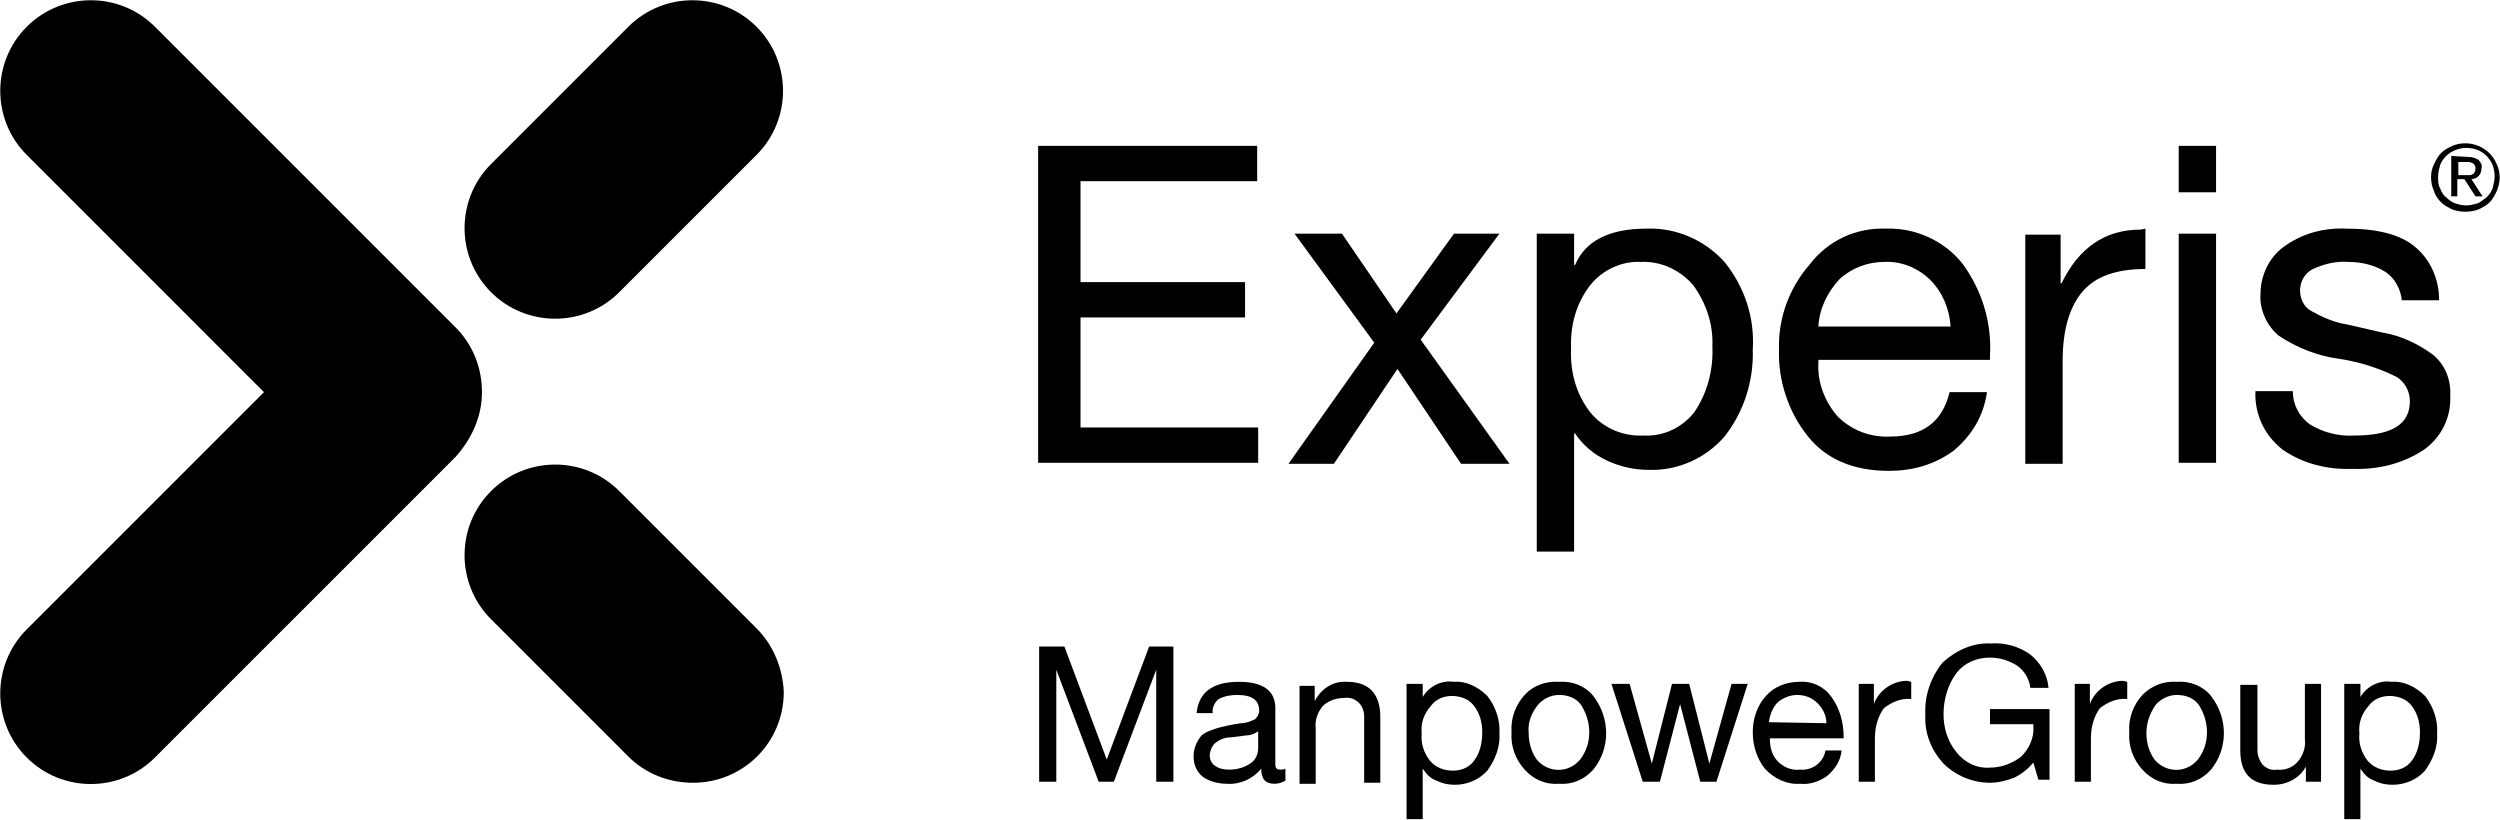
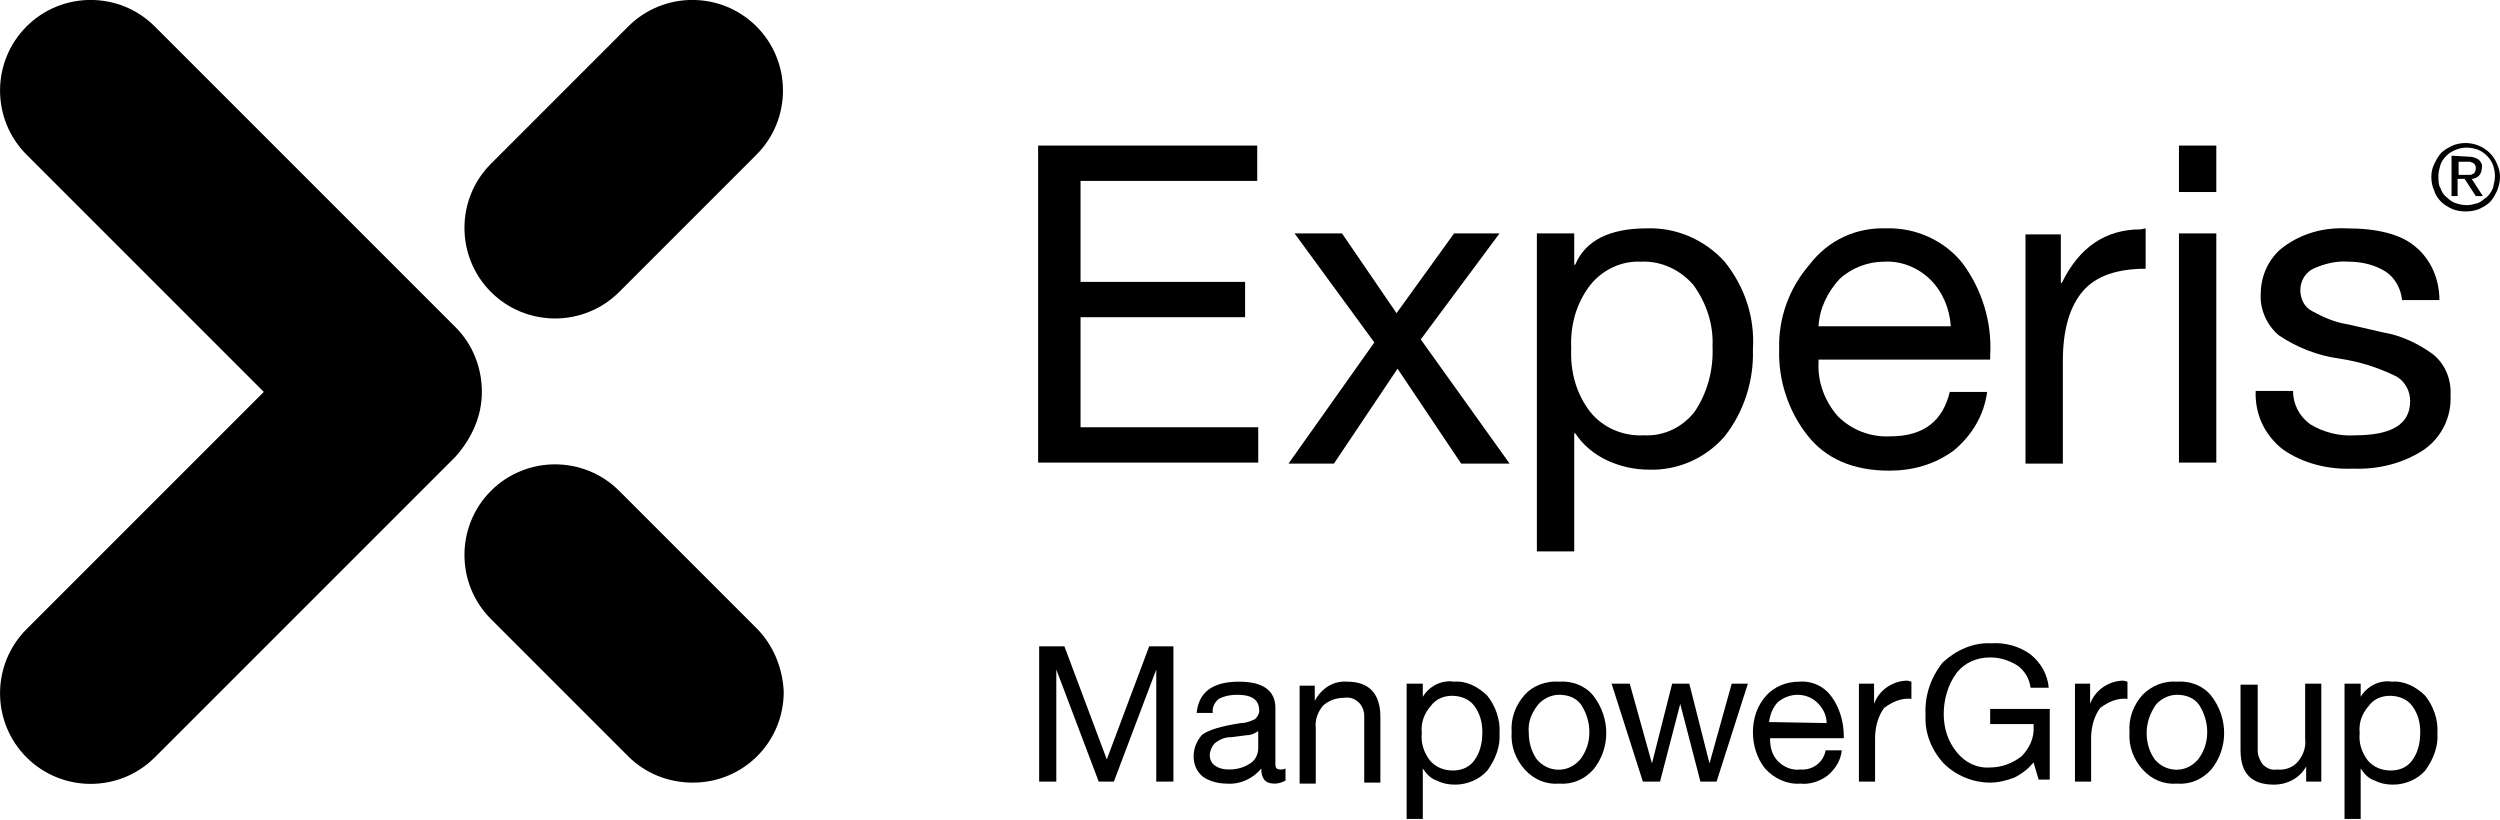
- <svg xmlns="http://www.w3.org/2000/svg" version="1.1" id="Layer_1" x="0px" y="0px" style="enable-background:new 0 0 504 504;" xml:space="preserve" viewBox="126.55 210.95 247.68 81.18">
-   <style type="text/css">
- 	.st0{fill:#000000;}
- </style>
+ <svg xmlns="http://www.w3.org/2000/svg" version="1.1" id="Layer_1" x="0px" y="0px" style="enable-background:new 0 0 504 504;" xml:space="preserve" viewBox="126.57 210.98 247.63 81.13">
+   <style type="text/css">	.st0{fill:#000000;}</style>
  <path class="st0" d="M367.7,227.2c0.2-0.4,0.4-0.8,0.7-1.1c0.3-0.3,0.7-0.5,1.1-0.7c1.7-0.7,3.7,0.1,4.4,1.8  c0.2,0.4,0.3,0.9,0.3,1.3c0,0.5-0.1,0.9-0.3,1.4c-0.2,0.4-0.4,0.8-0.7,1.1c-0.3,0.3-0.7,0.5-1.1,0.7c-0.8,0.3-1.8,0.3-2.6,0  c-0.4-0.2-0.8-0.4-1.1-0.7c-0.3-0.3-0.6-0.7-0.7-1.1c-0.2-0.4-0.3-0.9-0.3-1.4C367.4,228,367.5,227.6,367.7,227.2z M368.3,229.6  c0.1,0.3,0.3,0.7,0.6,0.9c0.3,0.3,0.6,0.5,0.9,0.6c0.3,0.1,0.7,0.2,1.1,0.2c0.4,0,0.7-0.1,1.1-0.2c0.3-0.1,0.6-0.4,0.9-0.6  c0.3-0.3,0.5-0.6,0.6-0.9c0.1-0.4,0.2-0.8,0.2-1.2c0-0.4-0.1-0.8-0.2-1.1c-0.3-0.7-0.8-1.2-1.5-1.5c-0.3-0.1-0.7-0.2-1.1-0.2  c-0.7,0-1.5,0.3-2,0.8c-0.3,0.3-0.5,0.6-0.6,0.9c-0.1,0.4-0.2,0.7-0.2,1.1C368.1,228.9,368.1,229.3,368.3,229.6z M371.1,226.5  c0.4,0,0.7,0.1,1,0.3c0.2,0.2,0.4,0.5,0.3,0.8c0,0.3-0.1,0.6-0.3,0.8c-0.2,0.2-0.5,0.3-0.7,0.3l1.1,1.7h-0.7l-1.1-1.7h-0.7v1.7h-0.6  v-4L371.1,226.5z M370.8,228.3c0.1,0,0.3,0,0.4,0c0.1,0,0.2,0,0.3-0.1c0.1,0,0.2-0.1,0.2-0.2c0.1-0.1,0.1-0.2,0.1-0.4  c0-0.1,0-0.2-0.1-0.3c0-0.1-0.1-0.1-0.2-0.2c-0.1,0-0.2-0.1-0.3-0.1c-0.1,0-0.2,0-0.3,0h-0.8v1.3L370.8,228.3z" />
  <path class="st0" d="M201.5,213.6c-3.5-3.5-9.2-3.5-12.7,0l-13.6,13.6c-3.5,3.5-3.5,9.2,0,12.7c3.5,3.5,9.2,3.5,12.7,0l13.6-13.6  C205,222.8,205,217.1,201.5,213.6z" />
  <path class="st0" d="M201.5,273.2l-13.6-13.6c-3.5-3.5-9.2-3.5-12.7,0s-3.5,9.2,0,12.7l13.6,13.6c1.7,1.7,4,2.6,6.4,2.6l0,0  c5,0,9-4,9-9C204.1,277.2,203.2,274.9,201.5,273.2z" />
  <path class="st0" d="M174.3,249.8L174.3,249.8L174.3,249.8c0-2.4-0.9-4.7-2.6-6.4l-29.8-29.8c-3.5-3.5-9.2-3.5-12.7,0  c-3.5,3.5-3.5,9.2,0,12.7c0,0,0,0,0,0l23.5,23.5l-23.5,23.5c-3.5,3.5-3.5,9.2,0,12.7c3.5,3.5,9.2,3.5,12.7,0l29.8-29.8  C173.3,254.4,174.3,252.2,174.3,249.8C174.3,249.8,174.3,249.8,174.3,249.8L174.3,249.8z" />
  <path class="st0" d="M232,275l4.2,11.2l4.2-11.2h2.4v13.4h-1.7v-11.1h0l-4.2,11.1h-1.5l-4.2-11.1h0v11.1h-1.7V275H232z" />
  <path class="st0" d="M249.3,278.5c2.4,0,3.6,0.9,3.6,2.6v5.6c0,0.4,0.2,0.5,0.5,0.5c0.2,0,0.3,0,0.5-0.1v1.2  c-0.4,0.2-0.7,0.3-1.1,0.3c-0.9,0-1.3-0.5-1.3-1.5c-0.8,1-2.1,1.6-3.4,1.5c-0.8,0-1.7-0.2-2.4-0.7c-0.6-0.5-0.9-1.2-0.9-2  c0-0.8,0.3-1.5,0.8-2.1c0.6-0.5,1.9-0.9,3.9-1.2c0.5,0,1-0.2,1.4-0.4c0.2-0.2,0.4-0.5,0.4-0.8c0-1.1-0.7-1.6-2.2-1.6  c-0.6,0-1.2,0.1-1.8,0.4c-0.4,0.3-0.7,0.9-0.6,1.4h-1.6C245.3,279.6,246.6,278.5,249.3,278.5z M246.4,285.8c0,0.4,0.2,0.8,0.5,1  c0.4,0.3,0.9,0.4,1.4,0.4c0.8,0,1.5-0.2,2.1-0.6c0.5-0.3,0.8-0.9,0.8-1.5v-1.7c-0.3,0.2-0.7,0.4-1.1,0.4l-1.6,0.2  c-0.6,0-1.1,0.2-1.6,0.6C246.6,284.9,246.4,285.4,246.4,285.8z" />
  <path class="st0" d="M260,278.5c2.2,0,3.3,1.2,3.3,3.5v6.5h-1.6v-6.6c0-0.5-0.2-1-0.5-1.3c-0.4-0.4-0.9-0.6-1.5-0.5  c-0.8,0-1.6,0.3-2.1,0.8c-0.5,0.6-0.8,1.4-0.7,2.2v5.5h-1.6v-9.7h1.5v1.5h0C257.5,279.1,258.7,278.4,260,278.5z" />
  <path class="st0" d="M270.6,278.5c1.2-0.1,2.4,0.5,3.3,1.4c0.8,1,1.3,2.4,1.2,3.7c0.1,1.3-0.4,2.6-1.2,3.7c-0.8,0.9-2,1.4-3.2,1.4  c-0.6,0-1.2-0.1-1.8-0.4c-0.6-0.2-1-0.6-1.4-1.2h0v5h-1.6v-13.4h1.6v1.3h0C268.1,279,269.3,278.3,270.6,278.5z M267.4,283.6  c-0.1,1,0.2,1.9,0.8,2.7c0.6,0.7,1.4,1,2.3,1c0.8,0,1.6-0.3,2.1-1c0.6-0.8,0.8-1.8,0.8-2.8c0-0.9-0.2-1.8-0.8-2.6  c-0.5-0.7-1.4-1-2.2-1c-0.8,0-1.6,0.3-2.1,1C267.6,281.7,267.3,282.6,267.4,283.6z" />
  <path class="st0" d="M281,278.5c1.3-0.1,2.6,0.4,3.4,1.4c1.7,2.2,1.7,5.2,0,7.3c-0.9,1-2.1,1.5-3.4,1.4c-1.3,0.1-2.5-0.4-3.4-1.4  c-0.9-1-1.4-2.3-1.3-3.7c-0.1-1.4,0.4-2.7,1.3-3.7C278.4,278.9,279.7,278.4,281,278.5z M278,283.6c0,1,0.3,1.9,0.8,2.6  c1,1.2,2.8,1.4,4,0.3c0.1-0.1,0.2-0.2,0.3-0.3c0.6-0.8,0.9-1.7,0.9-2.7c0-1-0.3-1.9-0.8-2.7c-0.5-0.7-1.3-1-2.2-1  c-0.8,0-1.6,0.4-2.1,1C278.2,281.7,277.9,282.6,278,283.6L278,283.6z" />
  <path class="st0" d="M288,278.7l2.2,7.9h0l2-7.9h1.7l2,7.9h0l2.2-7.9h1.6l-3.1,9.7l0,0H295l-2-7.7h0l-2,7.7h-1.7l-3.1-9.7H288z" />
  <path class="st0" d="M304.8,278.5c1.3-0.1,2.5,0.5,3.2,1.5c0.8,1.1,1.2,2.5,1.2,3.9v0.2h-7.3v0.1c0,0.8,0.2,1.6,0.8,2.2  c0.6,0.6,1.4,0.9,2.2,0.8c1.2,0.1,2.3-0.7,2.5-1.9h1.6c-0.1,1-0.6,1.8-1.4,2.5c-0.8,0.6-1.8,0.9-2.7,0.8c-1.3,0.1-2.6-0.5-3.5-1.5  c-0.8-1-1.2-2.3-1.2-3.6c0-1.3,0.4-2.6,1.3-3.6C302.3,279,303.5,278.5,304.8,278.5z M307.5,282.6c0-0.7-0.3-1.4-0.9-2  c-0.5-0.5-1.2-0.8-2-0.8c-0.7,0-1.4,0.3-1.9,0.7c-0.5,0.5-0.8,1.2-0.9,2L307.5,282.6z" />
  <path class="st0" d="M315.9,278.5v1.7c-1-0.1-1.9,0.3-2.7,0.9c-0.6,0.8-0.9,1.9-0.9,3v4.3h-1.6v-9.7h1.5v2h0  c0.5-1.4,1.9-2.3,3.3-2.3L315.9,278.5z" />
  <path class="st0" d="M323.8,274.7c1.4-0.1,2.8,0.3,3.9,1.1c1,0.8,1.7,2,1.8,3.3h-1.8c-0.1-0.9-0.6-1.7-1.3-2.2  c-0.8-0.5-1.7-0.8-2.7-0.8c-1.3,0-2.5,0.5-3.3,1.5c-0.9,1.2-1.3,2.7-1.3,4.1c0,1.4,0.4,2.7,1.3,3.8c0.8,1,2,1.6,3.3,1.5  c1.1,0,2.2-0.4,3.1-1.1c0.8-0.8,1.3-1.9,1.2-3v-0.2h-4.3v-1.5h5.9v7h-1.1l-0.5-1.7c-0.5,0.6-1.1,1.1-1.9,1.5  c-0.8,0.3-1.6,0.5-2.4,0.5c-1.7,0-3.4-0.7-4.6-1.9c-1.2-1.3-1.9-3-1.8-4.8c-0.1-1.9,0.5-3.7,1.7-5.2  C320.3,275.4,322,274.6,323.8,274.7z" />
  <path class="st0" d="M337.3,278.5v1.7c-1-0.1-1.9,0.3-2.7,0.9c-0.6,0.8-0.9,1.9-0.9,3v4.3h-1.6v-9.7h1.5v2h0  c0.5-1.4,1.9-2.3,3.3-2.3L337.3,278.5z" />
  <path class="st0" d="M342.2,278.5c1.3-0.1,2.6,0.4,3.4,1.4c1.7,2.2,1.7,5.2,0,7.3c-0.9,1-2.1,1.5-3.4,1.4c-1.3,0.1-2.5-0.4-3.4-1.4  c-0.9-1-1.4-2.3-1.3-3.7c-0.1-1.4,0.4-2.7,1.3-3.7C339.7,278.9,340.9,278.4,342.2,278.5z M339.2,283.6c0,1,0.3,1.9,0.8,2.6  c1,1.2,2.8,1.4,4,0.3c0.1-0.1,0.2-0.2,0.3-0.3c0.6-0.8,0.9-1.7,0.9-2.7c0-1-0.3-1.9-0.8-2.7c-0.5-0.7-1.3-1-2.2-1  c-0.8,0-1.6,0.4-2.1,1C339.5,281.7,339.2,282.6,339.2,283.6L339.2,283.6z" />
  <path class="st0" d="M350.2,278.7v6.6c0,0.5,0.2,1,0.5,1.4c0.4,0.4,0.9,0.6,1.4,0.5c0.8,0.1,1.6-0.2,2.1-0.8  c0.5-0.6,0.8-1.4,0.7-2.2v-5.5h1.6v9.7h-1.5v-1.5h0c-0.6,1.1-1.8,1.8-3.2,1.8c-2.2,0-3.3-1.1-3.3-3.4v-6.5H350.2z" />
  <path class="st0" d="M363.5,278.5c1.2-0.1,2.4,0.5,3.3,1.4c0.8,1,1.3,2.4,1.2,3.7c0.1,1.3-0.4,2.6-1.2,3.7c-0.8,0.9-2,1.4-3.2,1.4  c-0.6,0-1.2-0.1-1.8-0.4c-0.6-0.2-1-0.6-1.4-1.2h0v5h-1.6v-13.4h1.6v1.3h0C361,279,362.2,278.3,363.5,278.5z M360.3,283.6  c-0.1,1,0.2,1.9,0.8,2.7c0.6,0.7,1.4,1,2.3,1c0.8,0,1.6-0.3,2.1-1c0.6-0.8,0.8-1.8,0.8-2.8c0-0.9-0.2-1.8-0.8-2.6  c-0.5-0.7-1.4-1-2.2-1c-0.8,0-1.6,0.3-2.1,1C360.5,281.7,360.2,282.6,360.3,283.6z" />
  <path class="st0" d="M251.1,225.4v3.5h-17.5v10h16.3v3.5h-16.3v10.9h17.6v3.5h-21.8v-31.4H251.1z" />
  <path class="st0" d="M259.5,234.1l5.4,7.9h0l5.7-7.9h4.5l-7.8,10.5l8.8,12.3h-4.8l-6.3-9.4l-6.3,9.4h-4.5l8.5-12l-7.9-10.8  L259.5,234.1z" />
  <path class="st0" d="M289.7,233.6c2.9-0.1,5.7,1.1,7.7,3.3c2,2.5,3,5.5,2.8,8.7c0.1,3.1-0.9,6.2-2.8,8.6c-1.9,2.2-4.7,3.4-7.5,3.3  c-1.4,0-2.8-0.3-4.1-0.9c-1.3-0.6-2.4-1.5-3.2-2.7h-0.1v11.7h-3.7v-31.5h3.7v3.1h0.1C283.6,234.8,286,233.6,289.7,233.6z   M282.2,245.5c-0.1,2.3,0.5,4.5,1.9,6.3c1.3,1.6,3.3,2.4,5.3,2.3c2,0.1,3.8-0.8,5-2.3c1.3-1.9,1.9-4.2,1.8-6.5  c0.1-2.2-0.6-4.3-1.9-6.1c-1.3-1.5-3.2-2.4-5.2-2.3c-1.9-0.1-3.8,0.8-5,2.3C282.7,241,282.1,243.2,282.2,245.5L282.2,245.5z" />
  <path class="st0" d="M313.4,233.6c2.9-0.1,5.8,1.2,7.6,3.5c1.9,2.6,2.9,5.8,2.7,9.1v0.4h-17v0.3c-0.1,1.9,0.6,3.8,1.9,5.3  c1.4,1.4,3.3,2.1,5.2,2c3.3,0,5.2-1.5,5.9-4.4h3.7c-0.3,2.3-1.5,4.3-3.3,5.8c-1.9,1.4-4.1,2-6.4,2c-3.6,0-6.3-1.2-8.1-3.5  c-1.9-2.4-2.9-5.5-2.8-8.5c-0.1-3.1,1-6.1,3-8.4C307.7,234.7,310.5,233.5,313.4,233.6z M319.8,243.3c-0.1-1.7-0.8-3.4-2-4.6  c-1.2-1.2-2.9-1.9-4.6-1.8c-1.6,0-3.2,0.6-4.4,1.7c-1.2,1.3-2,2.9-2.1,4.7H319.8z" />
  <path class="st0" d="M339.1,233.6v4c-2.8,0-4.9,0.7-6.2,2.2c-1.3,1.5-2,3.8-2,6.9v10.2h-3.7v-22.7h3.5v4.8h0.1  c1.7-3.5,4.3-5.3,7.8-5.3L339.1,233.6z" />
  <path class="st0" d="M346.1,225.4v4.6h-3.7v-4.6H346.1z M346.1,234.1v22.7h-3.7v-22.7H346.1z" />
  <path class="st0" d="M359,233.6c3.1,0,5.4,0.6,6.8,1.8c1.6,1.3,2.4,3.3,2.4,5.3h-3.7v0c-0.1-1.1-0.7-2.2-1.6-2.8  c-1.1-0.7-2.4-1-3.7-1c-1.2-0.1-2.4,0.2-3.5,0.7c-1.2,0.6-1.6,2.1-1,3.3c0.2,0.4,0.5,0.7,0.9,0.9c1.1,0.6,2.2,1.1,3.5,1.3l3.5,0.8  c1.8,0.3,3.5,1.1,5,2.2c1.2,1,1.8,2.5,1.7,4.1c0.1,2.1-0.9,4.1-2.6,5.3c-2.1,1.4-4.6,2-7.1,1.9c-2.4,0.1-4.9-0.5-6.9-1.9  c-1.8-1.4-2.8-3.5-2.7-5.8h3.7c0,1.3,0.6,2.5,1.7,3.3c1.3,0.8,2.9,1.2,4.4,1.1c3.7,0,5.5-1.1,5.5-3.4c0-1-0.5-1.9-1.3-2.4  c-1.8-0.9-3.7-1.5-5.7-1.8c-2.2-0.3-4.2-1.1-6-2.3c-1.2-1-1.9-2.6-1.8-4.1c0-1.8,0.8-3.6,2.3-4.7C354.6,234.1,356.7,233.5,359,233.6  z" />
</svg>
